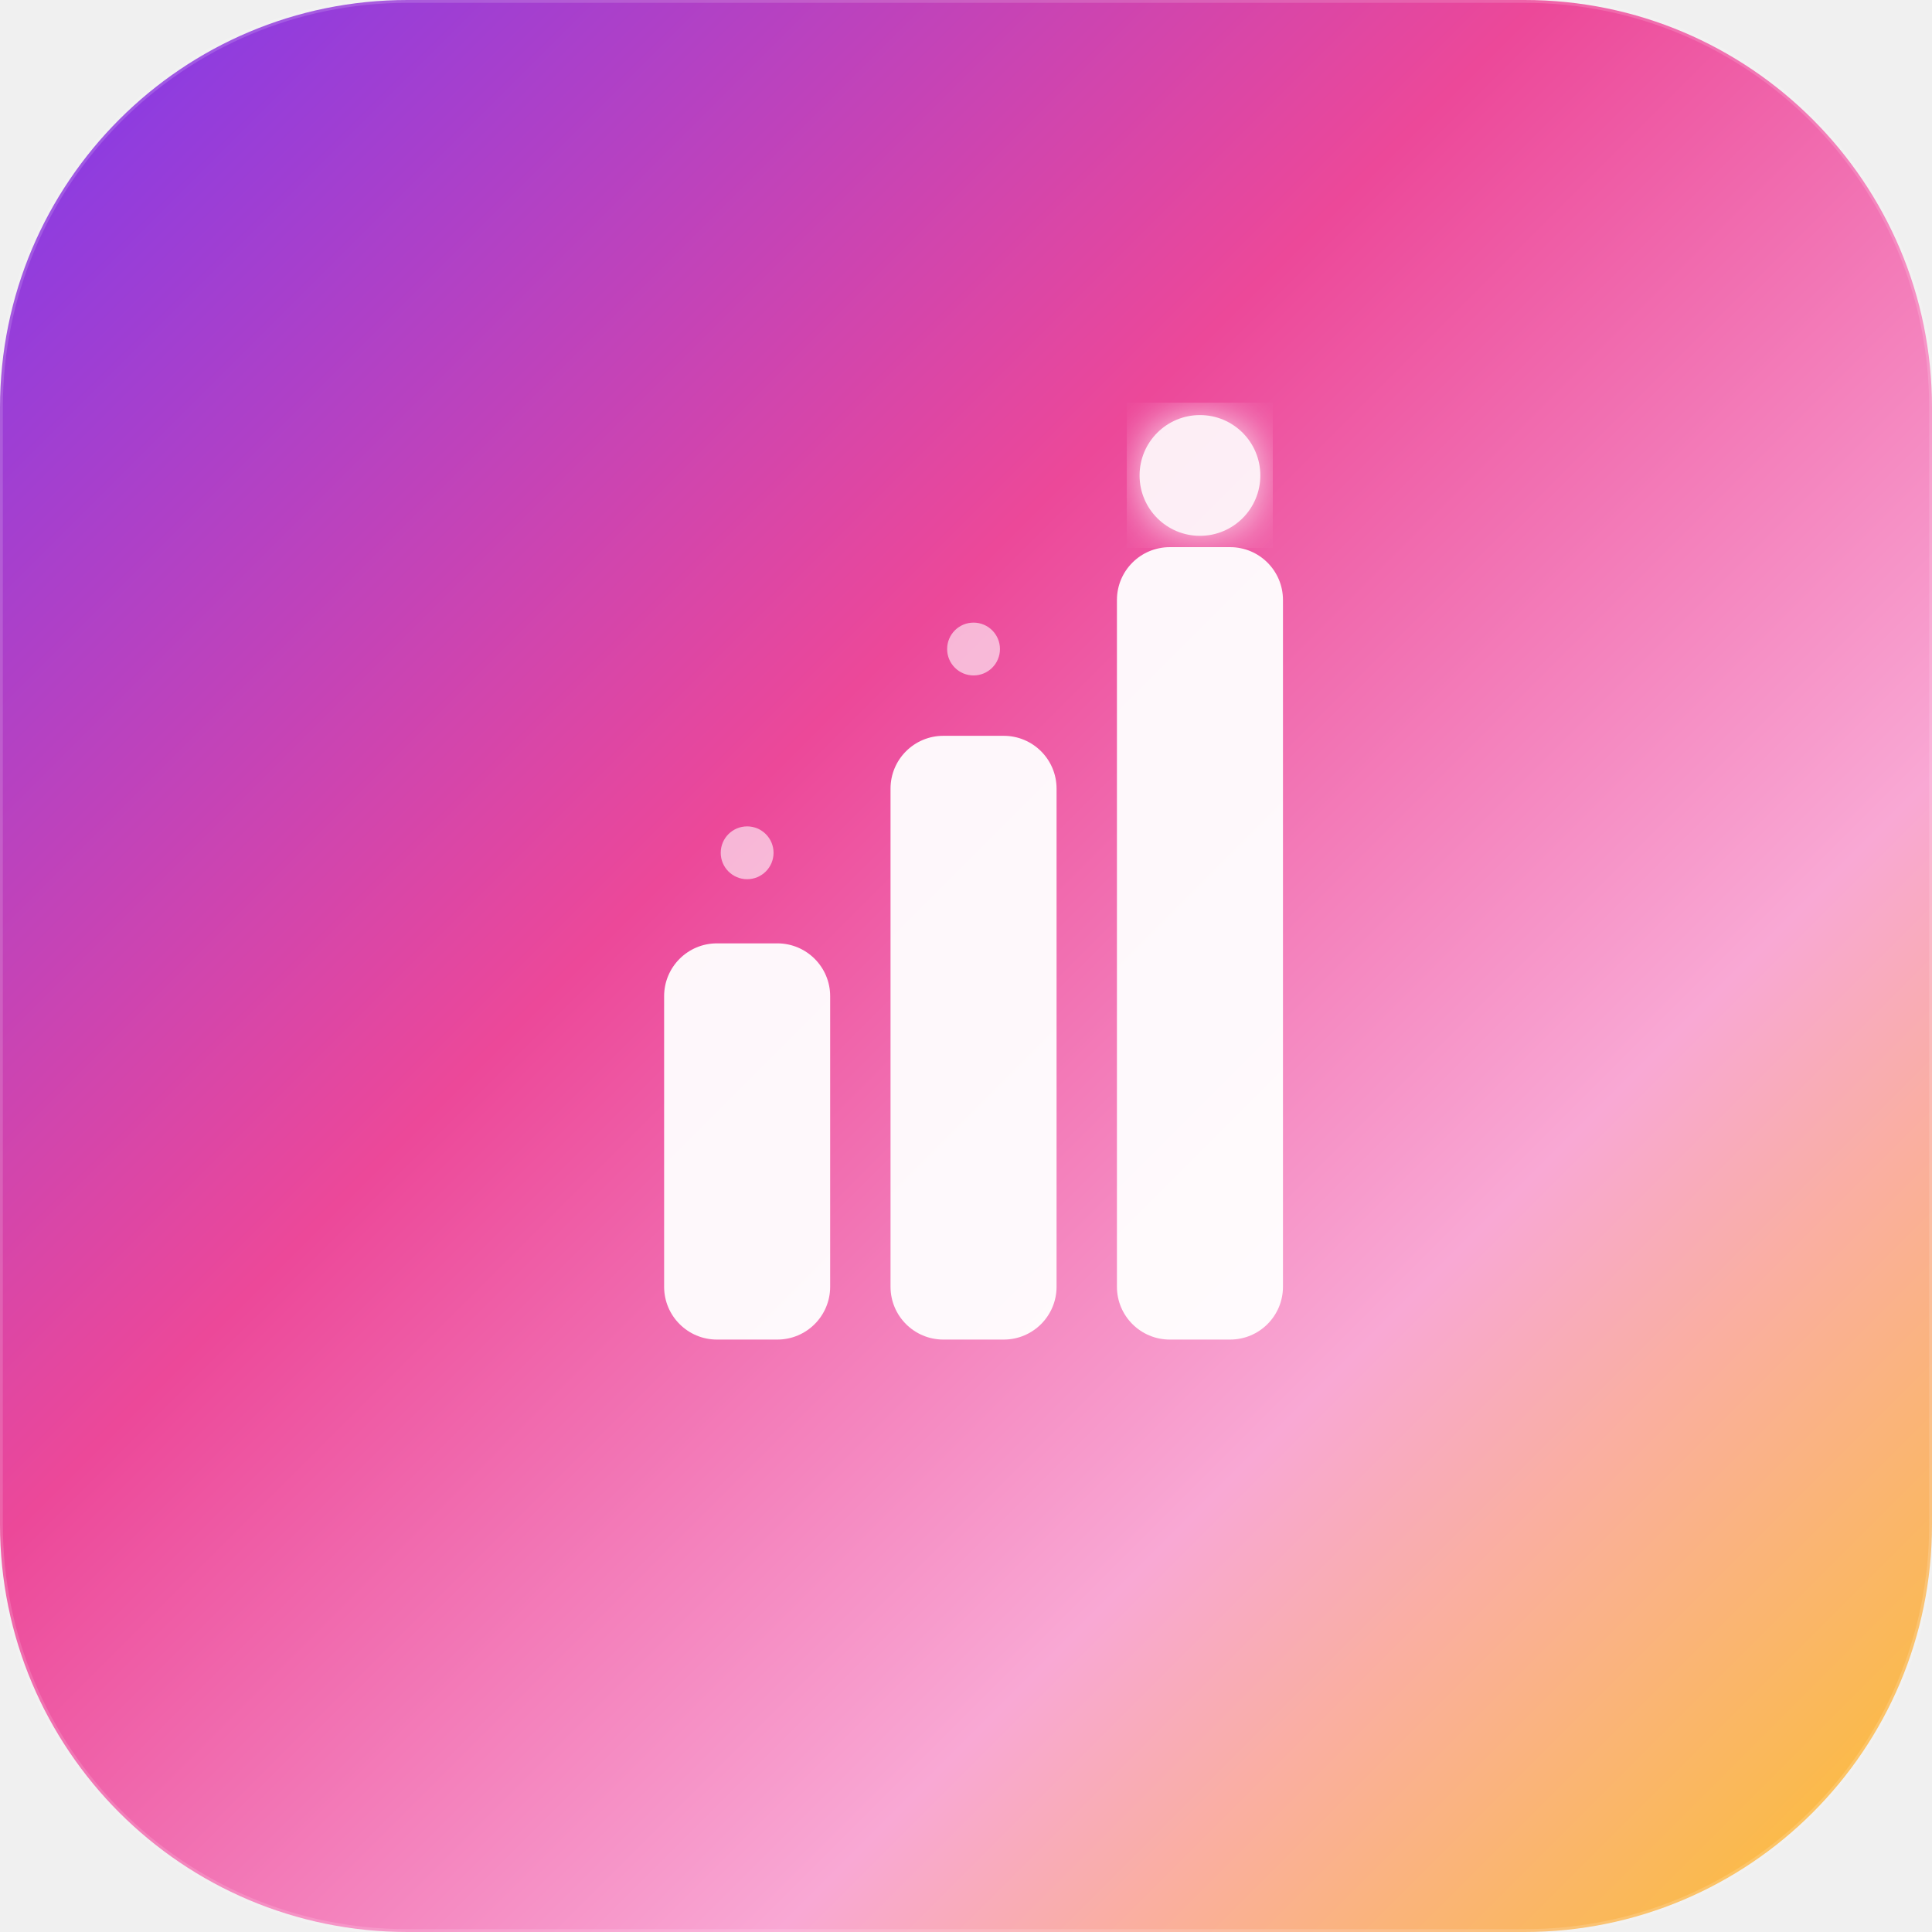
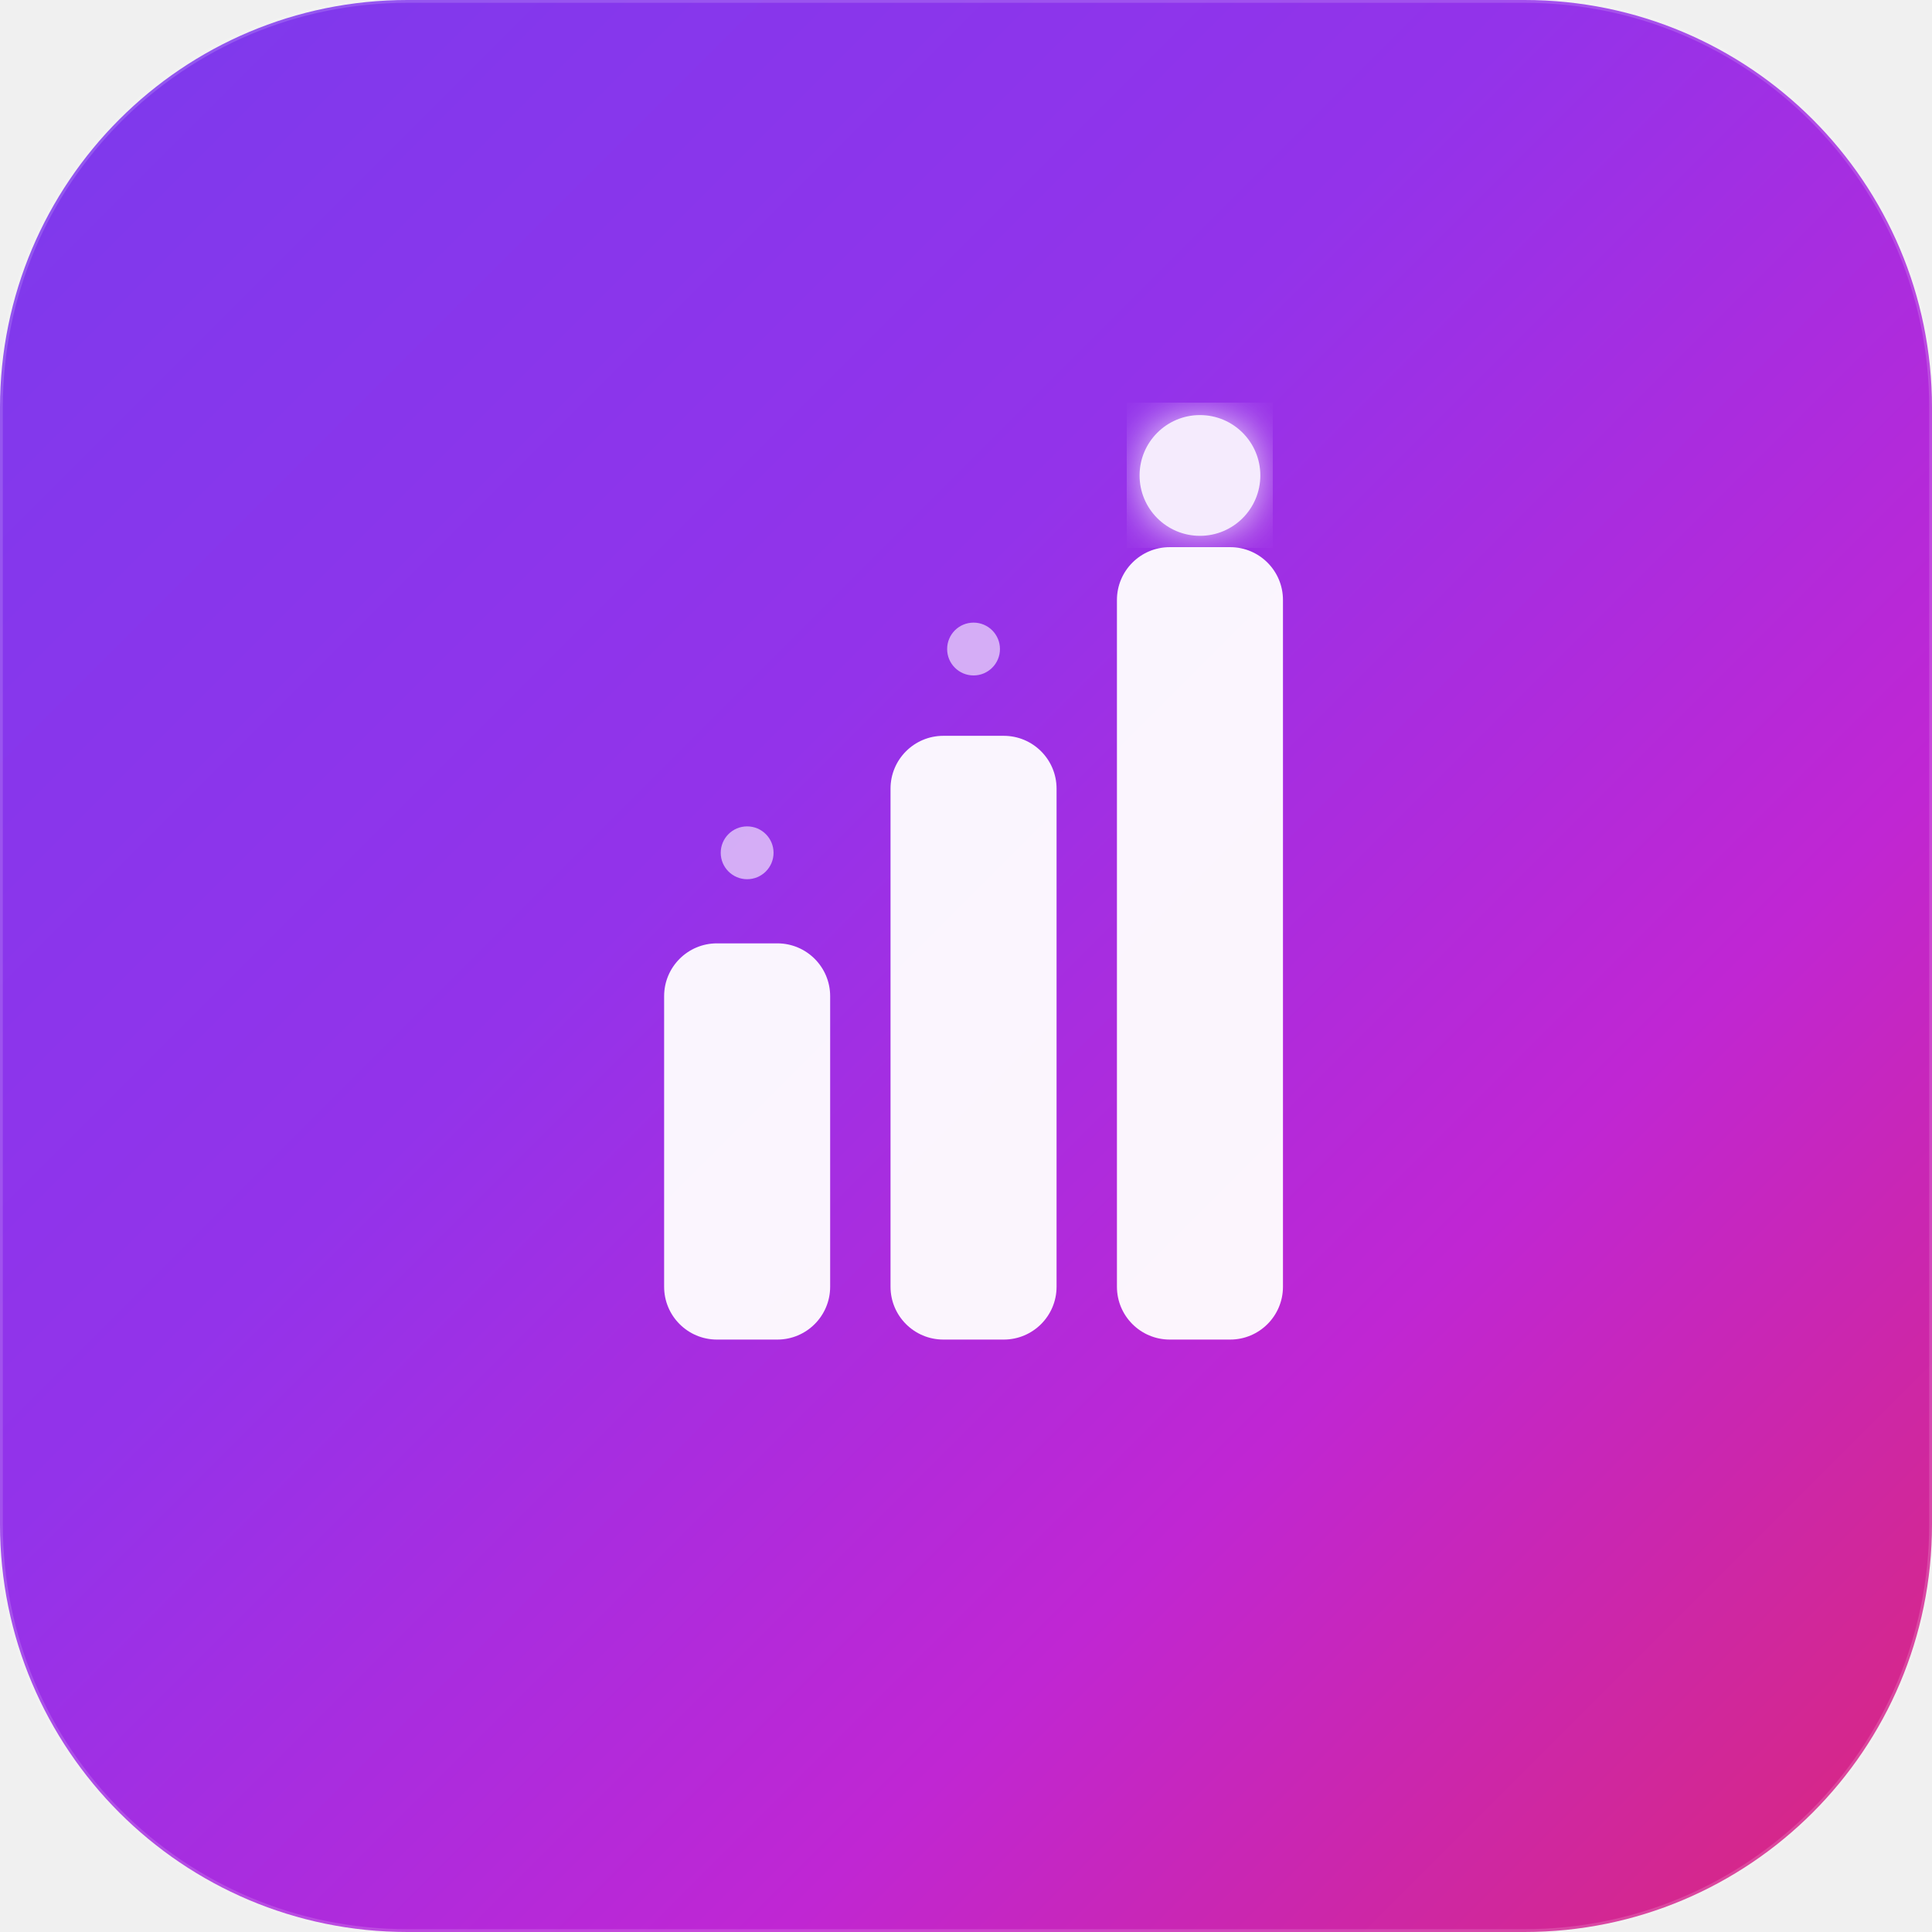
<svg xmlns="http://www.w3.org/2000/svg" viewBox="0 0 512 512">
  <defs>
    <linearGradient id="bg" x1="0%" y1="0%" x2="100%" y2="100%">
      <stop offset="0%" style="stop-color:#7C3AED" />
-       <stop offset="40%" style="stop-color:#EC4899" />
-       <stop offset="70%" style="stop-color:#F9A8D4" />
-       <stop offset="100%" style="stop-color:#FBBF24" />
-     </linearGradient>
-     <linearGradient id="bars" x1="0%" y1="0%" x2="100%" y2="0%">
-       <stop offset="0%" style="stop-color:#ffffff" />
-       <stop offset="100%" style="stop-color:#ffffff" />
-     </linearGradient>
-     <linearGradient id="accent" x1="0%" y1="0%" x2="100%" y2="0%">
-       <stop offset="0%" style="stop-color:#F9A8D4" />
-       <stop offset="100%" style="stop-color:#FBBF24" />
+       <stop offset="40%" style="stop-color:#9333EA" />
+       <stop offset="70%" style="stop-color:#C026D3" />
+       <stop offset="100%" style="stop-color:#DB2777" />
    </linearGradient>
    <filter id="glow">
      <feGaussianBlur stdDeviation="6" result="blur" />
      <feMerge>
        <feMergeNode in="blur" />
        <feMergeNode in="SourceGraphic" />
      </feMerge>
    </filter>
  </defs>
  <rect width="512" height="512" rx="108" fill="url(#bg)" />
  <rect width="512" height="512" rx="108" fill="none" stroke="white" stroke-width="1.5" opacity="0.15" />
  <g transform="translate(256,240)">
    <rect x="-80" y="10" width="44" height="105" rx="14" fill="white" opacity="0.95" />
    <rect x="-20" y="-45" width="44" height="160" rx="14" fill="white" opacity="0.95" />
    <rect x="40" y="-95" width="44" height="210" rx="14" fill="white" opacity="0.95" />
    <circle cx="62" cy="-114" r="16" fill="white" filter="url(#glow)" opacity="0.9" />
    <circle cx="-58" cy="-14" r="7" fill="white" opacity="0.6" />
    <circle cx="2" cy="-68" r="7" fill="white" opacity="0.6" />
  </g>
</svg>
